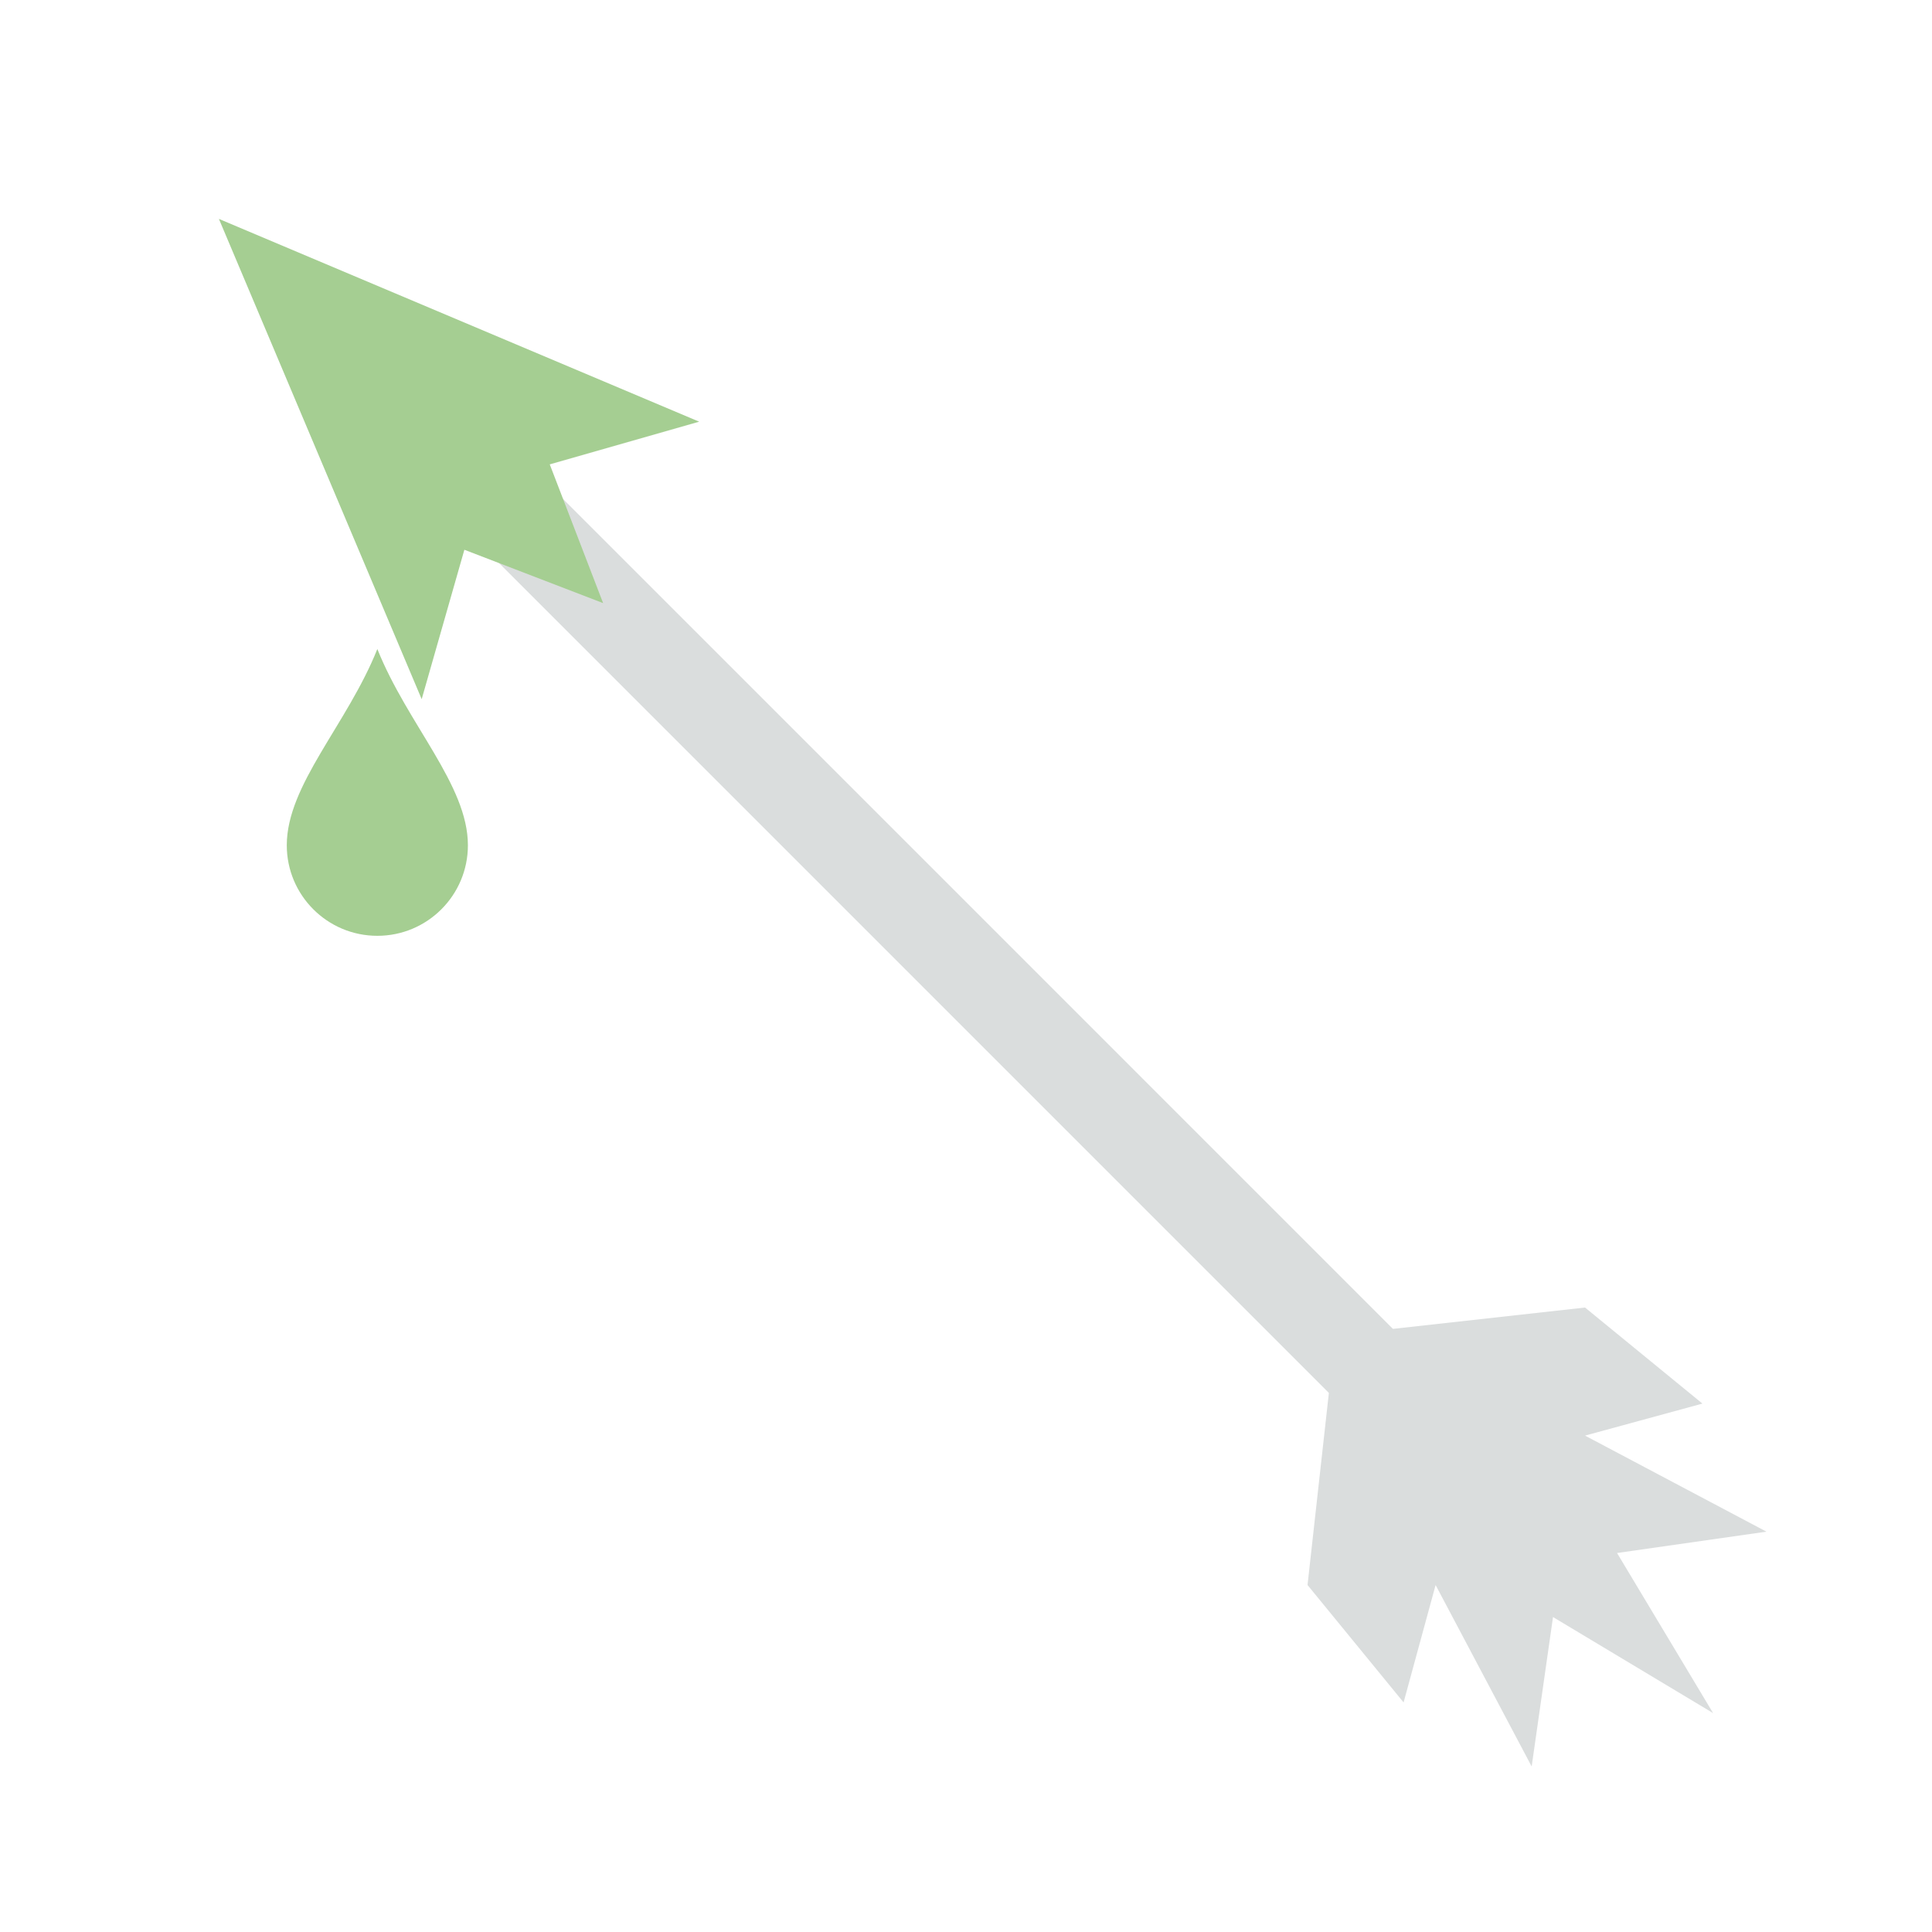
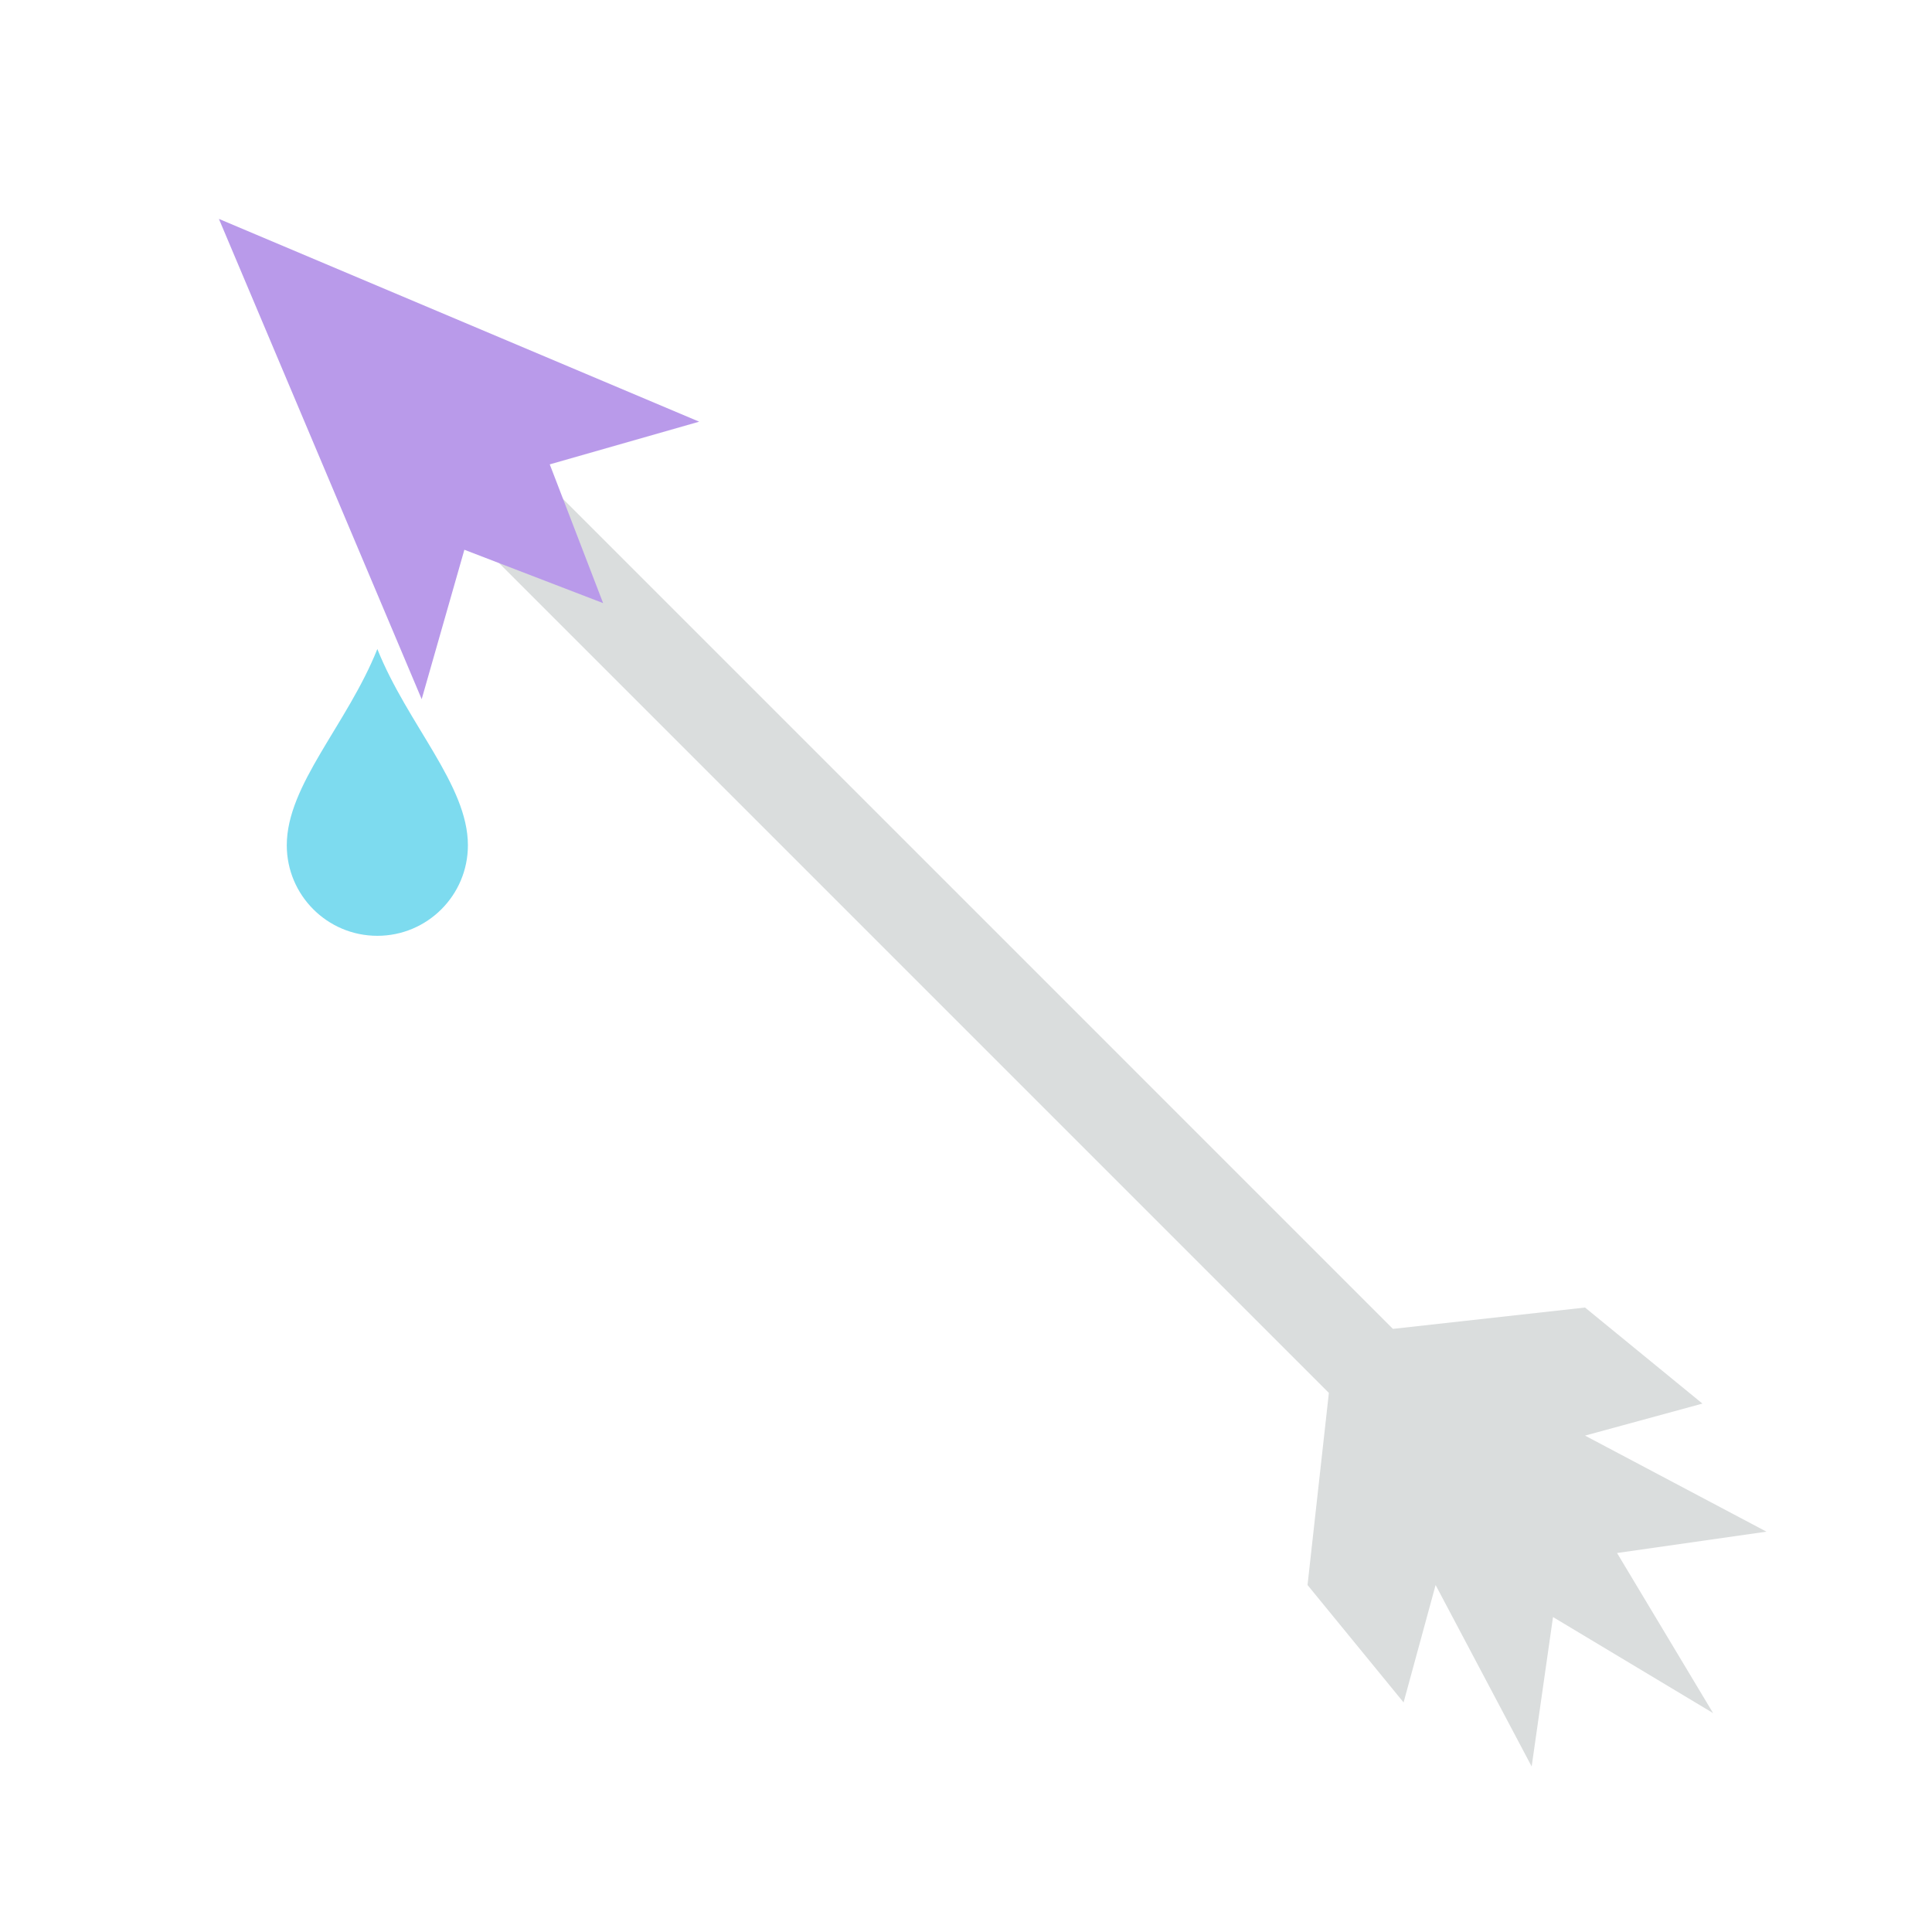
<svg xmlns="http://www.w3.org/2000/svg" width="128" height="128" viewBox="0 0 128 128" data-wheeler-raster-size="2048">
  <g transform="rotate(-45 64 64)">
    <path fill="#DADDDD" d="M61 19 H67 V110 H61 Z" />
    <path fill="#DADDDD" d="M61 101 L51 109 L50 119 L57 115 L53 128 L61 122 L64 134 L67 122 L75 128 L71 115 L78 119 L77 109 L67 101 Z" />
-     <path fill="#A5CE92" d="M64 -6 L51 26 L60 21 L64 30 L68 21 L77 26 Z" />
+     <path fill="#B99AEA" d="M64 -6 L51 26 L60 21 L64 30 L68 21 L77 26 Z" />
  </g>
-   <path fill="#A5CE92" d="M25 43 C23 48 19 52 19 56 A6 6 0 0 0 31 56 C31 52 27 48 25 43 Z" />
+   <path fill="#7DDBEF" d="M25 43 C23 48 19 52 19 56 A6 6 0 0 0 31 56 C31 52 27 48 25 43 Z" />
</svg>
